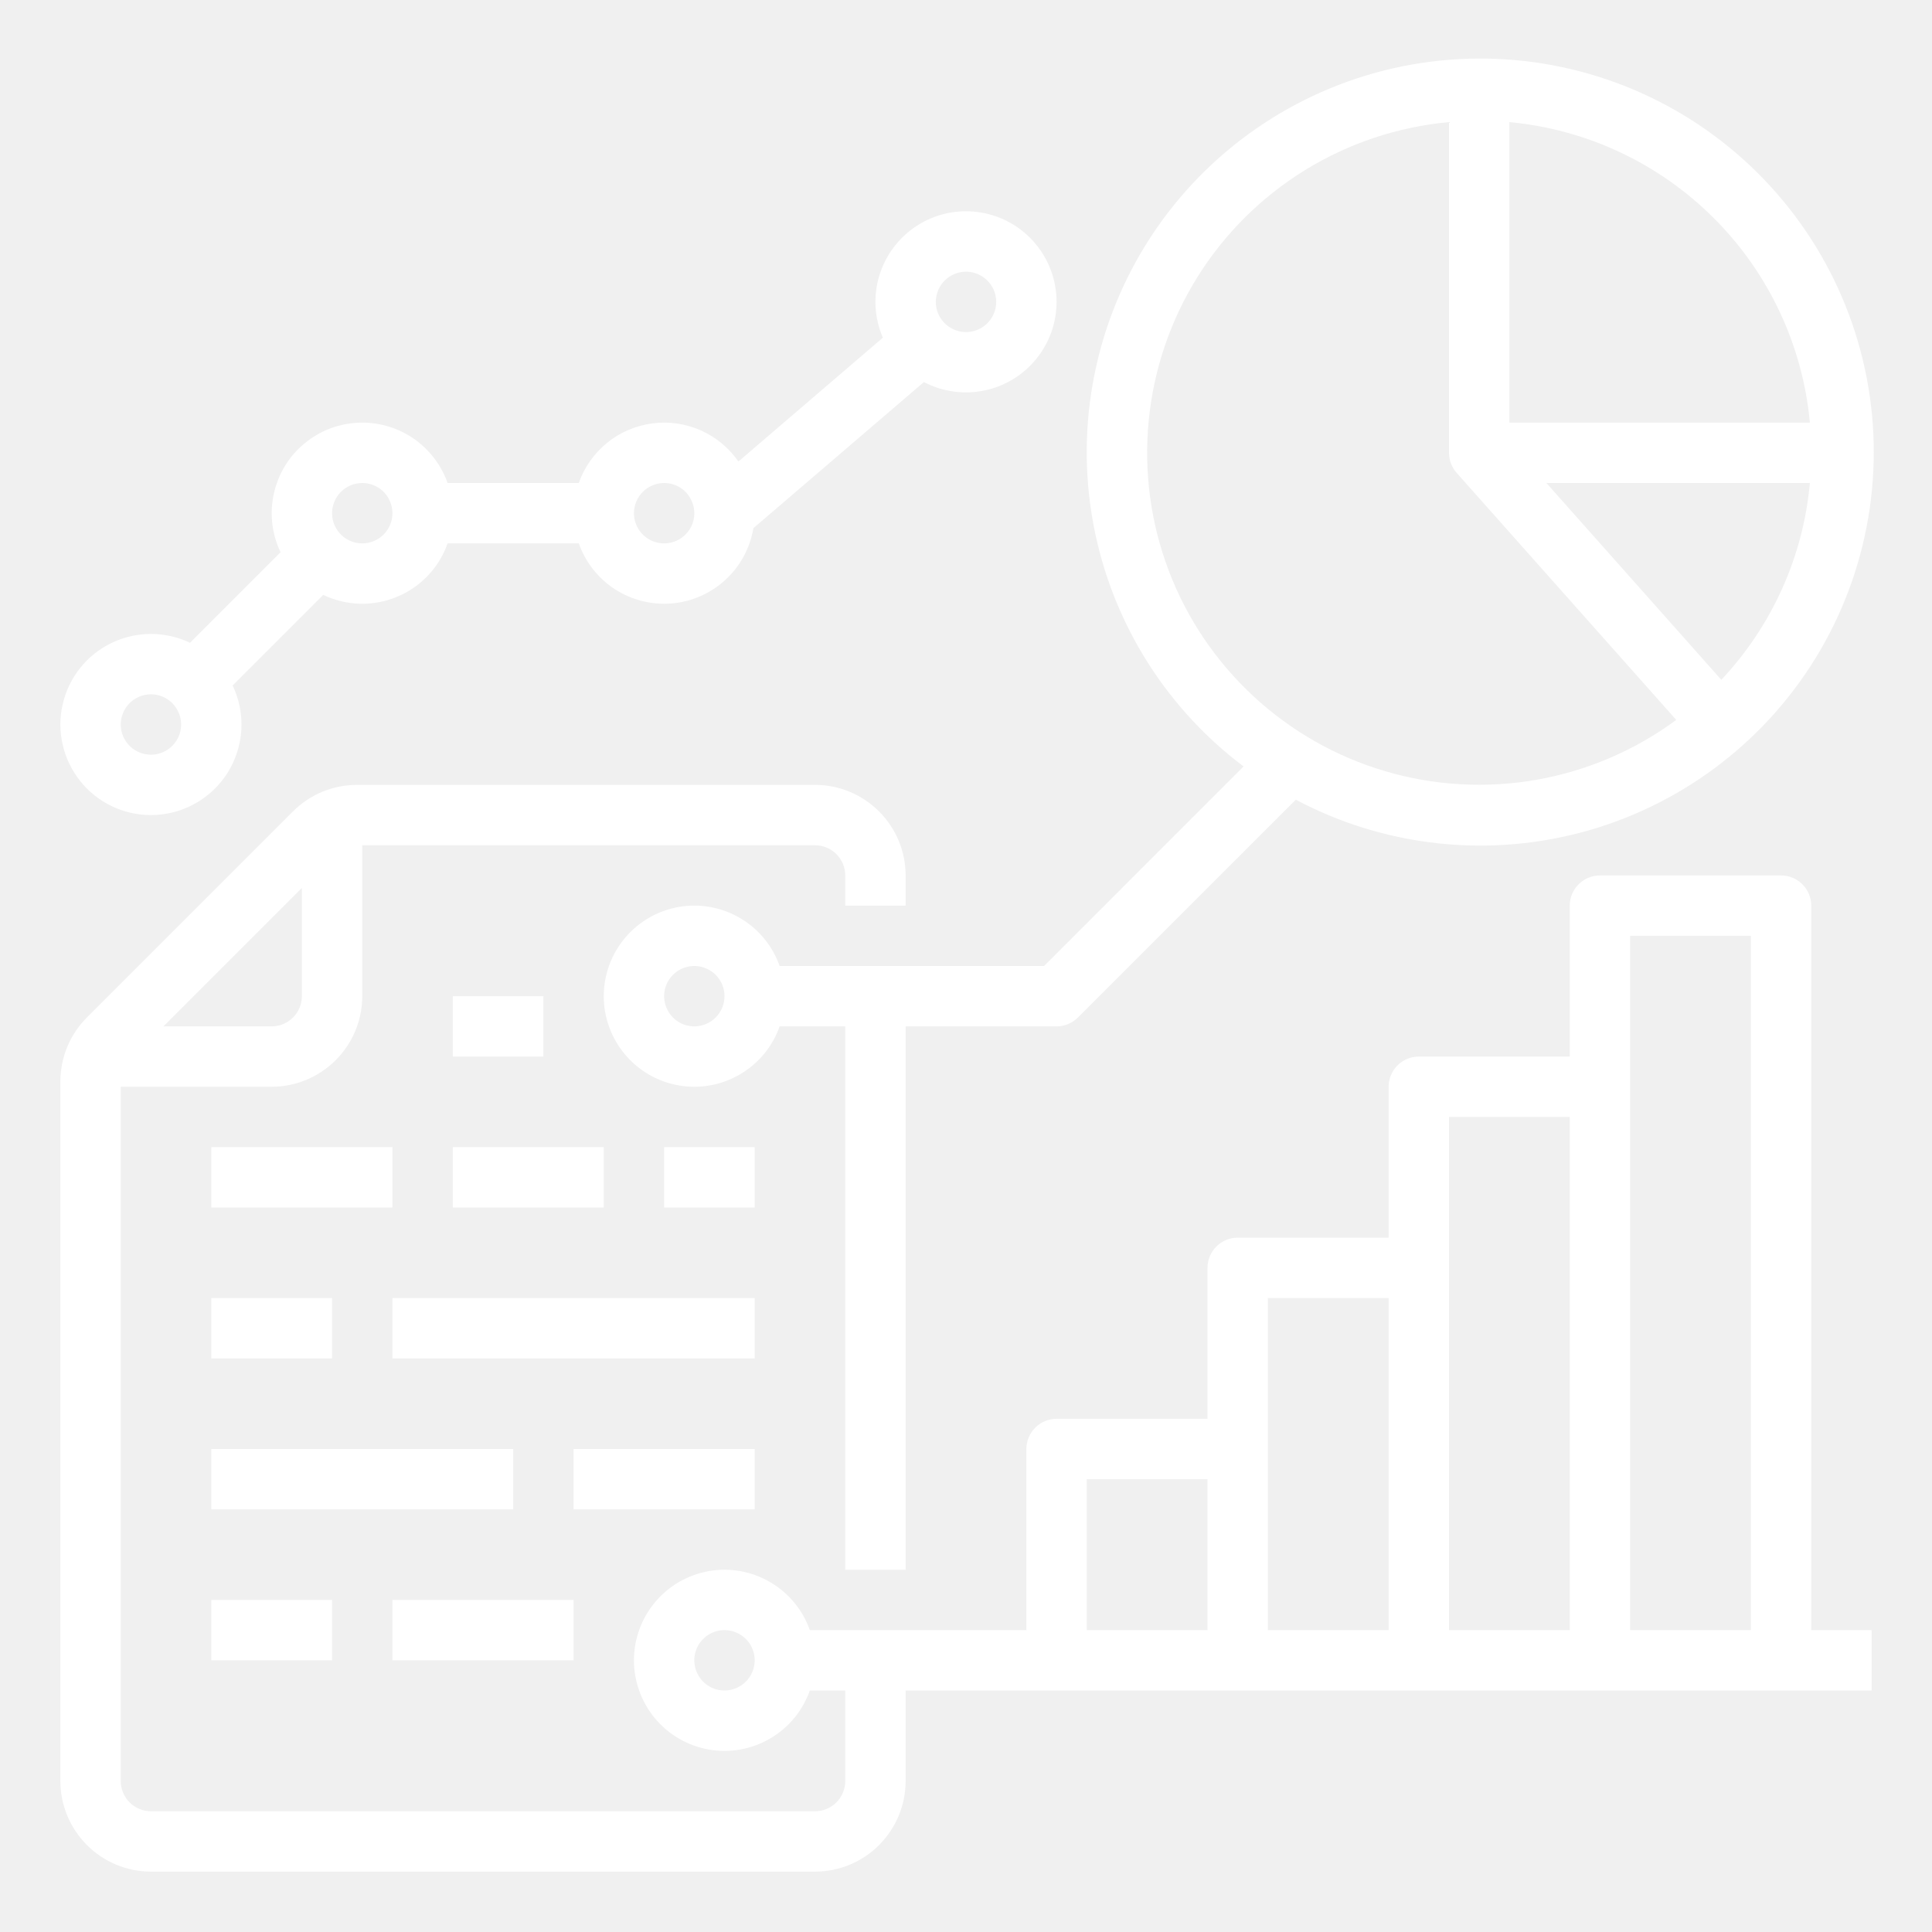
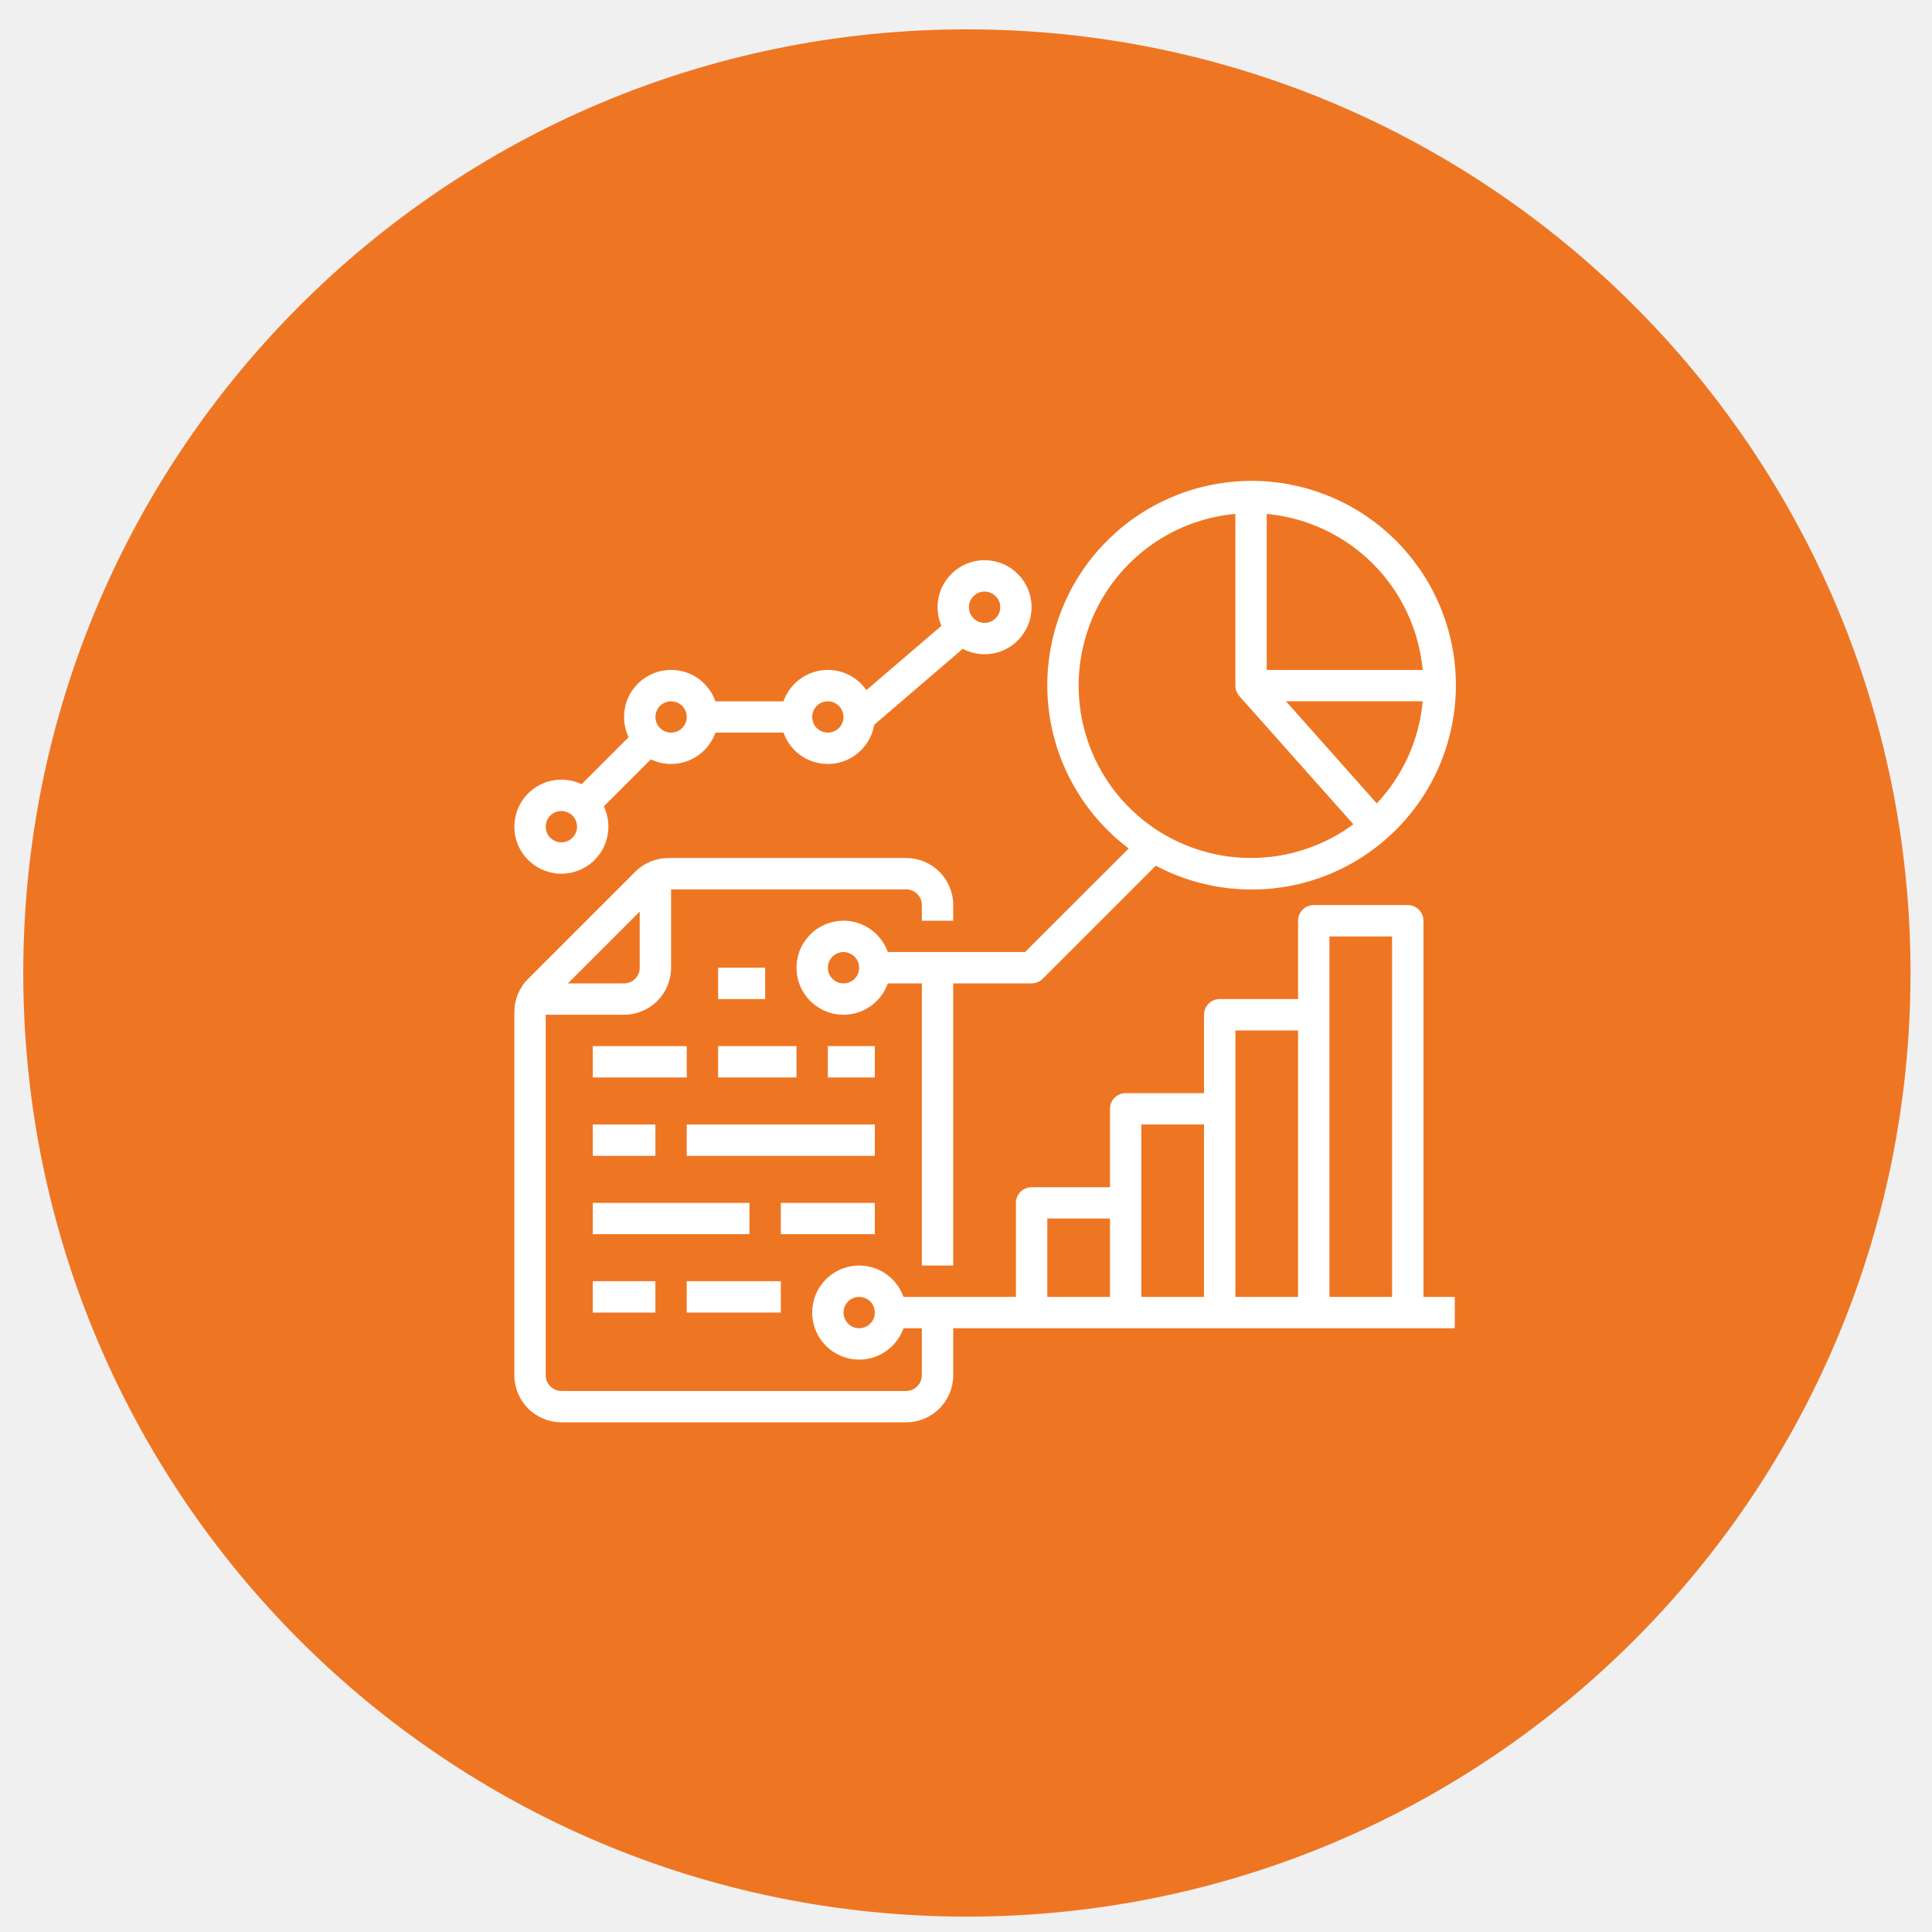
- <svg xmlns="http://www.w3.org/2000/svg" width="1em" viewBox="0 0 24 24" fill="none">
-   <g clip-path="url(#clip0_229_3002)">
-     <path d="M5.625 12.375H6.75V13.125H5.625V12.375Z" fill="white" />
-     <path d="M8.25 14.25H9.375V15H8.25V14.25Z" fill="white" />
-     <path d="M5.625 14.25H7.5V15H5.625V14.25Z" fill="white" />
-     <path d="M2.625 14.25H4.875V15H2.625V14.25Z" fill="white" />
-     <path d="M4.875 16.125H9.375V16.875H4.875V16.125Z" fill="white" />
-     <path d="M2.625 16.125H4.125V16.875H2.625V16.125Z" fill="white" />
-     <path d="M7.125 18H9.375V18.75H7.125V18Z" fill="white" />
-     <path d="M2.625 18H6.375V18.75H2.625V18Z" fill="white" />
-     <path d="M4.875 19.875H7.125V20.625H4.875V19.875Z" fill="white" />
-     <path d="M2.625 19.875H4.125V20.625H2.625V19.875Z" fill="white" />
-     <path d="M22.5 11.25C22.5 11.15 22.46 11.055 22.39 10.985C22.32 10.915 22.224 10.875 22.125 10.875H19.875C19.776 10.875 19.68 10.915 19.61 10.985C19.54 11.055 19.5 11.15 19.5 11.25V13.125H17.625C17.526 13.125 17.43 13.165 17.36 13.235C17.29 13.305 17.25 13.4 17.25 13.5V15.375H15.375C15.275 15.375 15.18 15.415 15.11 15.485C15.04 15.555 15 15.65 15 15.75V17.625H13.125C13.025 17.625 12.93 17.665 12.86 17.735C12.79 17.805 12.75 17.901 12.75 18V20.25H10.06C9.972 20 9.798 19.789 9.569 19.655C9.34 19.52 9.071 19.471 8.81 19.516C8.548 19.561 8.311 19.697 8.14 19.9C7.969 20.103 7.875 20.36 7.875 20.625C7.875 20.89 7.969 21.147 8.14 21.35C8.311 21.553 8.548 21.689 8.81 21.734C9.071 21.779 9.34 21.73 9.569 21.595C9.798 21.461 9.972 21.25 10.06 21H10.5V22.125C10.5 22.224 10.46 22.32 10.39 22.39C10.32 22.46 10.224 22.5 10.125 22.5H1.875C1.776 22.5 1.68 22.46 1.61 22.39C1.54 22.32 1.5 22.224 1.5 22.125V13.5H3.375C3.673 13.5 3.959 13.381 4.17 13.17C4.381 12.959 4.5 12.673 4.5 12.375V10.5H10.125C10.224 10.5 10.32 10.54 10.39 10.61C10.46 10.68 10.5 10.776 10.5 10.875V11.25H11.25V10.875C11.25 10.577 11.131 10.291 10.92 10.08C10.709 9.869 10.423 9.75 10.125 9.75H4.436C4.288 9.75 4.141 9.779 4.005 9.835C3.868 9.892 3.744 9.975 3.64 10.079L1.079 12.64C0.975 12.744 0.892 12.868 0.835 13.005C0.779 13.142 0.75 13.288 0.75 13.436V22.125C0.75 22.423 0.869 22.709 1.08 22.92C1.291 23.131 1.577 23.25 1.875 23.25H10.125C10.423 23.25 10.709 23.131 10.92 22.92C11.131 22.709 11.25 22.423 11.25 22.125V21H23.25V20.25H22.5V11.25ZM3.75 11.03V12.375C3.75 12.474 3.71 12.57 3.64 12.64C3.57 12.71 3.474 12.75 3.375 12.75H2.03L3.75 11.03ZM9 21C8.926 21 8.853 20.978 8.792 20.937C8.73 20.896 8.682 20.837 8.654 20.768C8.625 20.7 8.618 20.625 8.632 20.552C8.647 20.479 8.682 20.412 8.735 20.36C8.787 20.307 8.854 20.272 8.927 20.257C9 20.243 9.075 20.25 9.144 20.279C9.212 20.307 9.271 20.355 9.312 20.417C9.353 20.478 9.375 20.551 9.375 20.625C9.375 20.724 9.335 20.82 9.265 20.89C9.195 20.96 9.099 21 9 21ZM13.5 18.375H15V20.25H13.5V18.375ZM15.75 16.125H17.25V20.25H15.75V16.125ZM18 13.875H19.5V20.25H18V13.875ZM20.25 20.25V11.625H21.75V20.25H20.25Z" fill="white" />
-     <path d="M1.875 10.125C2.065 10.125 2.252 10.077 2.418 9.985C2.585 9.893 2.725 9.761 2.827 9.6C2.928 9.439 2.987 9.256 2.998 9.066C3.009 8.876 2.972 8.687 2.89 8.515L4.015 7.39C4.158 7.458 4.313 7.495 4.47 7.5C4.628 7.504 4.785 7.475 4.931 7.414C5.076 7.354 5.208 7.264 5.316 7.149C5.425 7.035 5.508 6.899 5.56 6.75H7.19C7.273 6.985 7.431 7.186 7.641 7.321C7.851 7.456 8.099 7.517 8.348 7.496C8.596 7.474 8.83 7.371 9.013 7.201C9.197 7.032 9.318 6.807 9.359 6.561L11.477 4.746C11.712 4.869 11.983 4.905 12.242 4.848C12.501 4.791 12.732 4.644 12.893 4.433C13.055 4.223 13.136 3.962 13.124 3.697C13.111 3.432 13.006 3.18 12.825 2.985C12.645 2.79 12.402 2.666 12.138 2.633C11.875 2.6 11.608 2.662 11.386 2.807C11.164 2.952 11 3.17 10.923 3.424C10.846 3.678 10.862 3.951 10.967 4.195L9.173 5.733C9.055 5.563 8.892 5.429 8.703 5.345C8.513 5.262 8.305 5.232 8.1 5.26C7.894 5.288 7.701 5.371 7.54 5.502C7.38 5.633 7.258 5.805 7.19 6H5.56C5.51 5.856 5.43 5.724 5.326 5.612C5.223 5.499 5.097 5.409 4.958 5.347C4.818 5.285 4.668 5.252 4.515 5.25C4.362 5.248 4.211 5.277 4.069 5.335C3.928 5.394 3.801 5.481 3.694 5.59C3.587 5.699 3.504 5.829 3.45 5.972C3.395 6.115 3.37 6.267 3.376 6.42C3.382 6.572 3.419 6.722 3.485 6.86L2.36 7.985C2.207 7.912 2.041 7.875 1.872 7.875C1.703 7.876 1.536 7.914 1.384 7.988C1.232 8.061 1.099 8.168 0.994 8.3C0.889 8.433 0.815 8.587 0.778 8.752C0.74 8.916 0.741 9.087 0.779 9.252C0.816 9.416 0.891 9.57 0.996 9.702C1.101 9.834 1.235 9.941 1.387 10.014C1.539 10.087 1.706 10.125 1.875 10.125ZM12 3.375C12.074 3.375 12.147 3.397 12.208 3.438C12.27 3.479 12.318 3.538 12.347 3.607C12.375 3.675 12.382 3.75 12.368 3.823C12.353 3.896 12.318 3.963 12.265 4.015C12.213 4.068 12.146 4.103 12.073 4.118C12 4.132 11.925 4.125 11.857 4.096C11.788 4.068 11.729 4.02 11.688 3.958C11.647 3.897 11.625 3.824 11.625 3.75C11.625 3.651 11.665 3.555 11.735 3.485C11.805 3.415 11.901 3.375 12 3.375ZM8.25 6C8.324 6 8.397 6.022 8.458 6.063C8.52 6.104 8.568 6.163 8.596 6.232C8.625 6.3 8.632 6.375 8.618 6.448C8.603 6.521 8.568 6.588 8.515 6.64C8.463 6.693 8.396 6.728 8.323 6.743C8.25 6.757 8.175 6.75 8.106 6.721C8.038 6.693 7.979 6.645 7.938 6.583C7.897 6.522 7.875 6.449 7.875 6.375C7.875 6.276 7.915 6.18 7.985 6.11C8.055 6.04 8.151 6 8.25 6ZM4.5 6C4.574 6 4.647 6.022 4.708 6.063C4.77 6.104 4.818 6.163 4.846 6.232C4.875 6.3 4.882 6.375 4.868 6.448C4.853 6.521 4.818 6.588 4.765 6.64C4.713 6.693 4.646 6.728 4.573 6.743C4.5 6.757 4.425 6.75 4.356 6.721C4.288 6.693 4.229 6.645 4.188 6.583C4.147 6.522 4.125 6.449 4.125 6.375C4.125 6.276 4.165 6.18 4.235 6.11C4.305 6.04 4.401 6 4.5 6ZM1.875 8.625C1.949 8.625 2.022 8.647 2.083 8.688C2.145 8.729 2.193 8.788 2.221 8.857C2.25 8.925 2.257 9 2.243 9.073C2.228 9.146 2.193 9.213 2.14 9.265C2.088 9.318 2.021 9.353 1.948 9.368C1.875 9.382 1.8 9.375 1.731 9.346C1.663 9.318 1.604 9.27 1.563 9.208C1.522 9.147 1.5 9.074 1.5 9C1.5 8.901 1.54 8.805 1.61 8.735C1.68 8.665 1.776 8.625 1.875 8.625Z" fill="white" />
-     <path d="M15.448 9.521L12.97 12H9.685C9.597 11.75 9.423 11.539 9.194 11.405C8.965 11.27 8.696 11.221 8.435 11.266C8.173 11.311 7.936 11.447 7.765 11.65C7.594 11.853 7.5 12.11 7.5 12.375C7.5 12.64 7.594 12.897 7.765 13.1C7.936 13.303 8.173 13.439 8.435 13.484C8.696 13.529 8.965 13.48 9.194 13.345C9.423 13.211 9.597 13 9.685 12.75H10.5V19.5H11.25V12.75H13.125C13.224 12.75 13.32 12.71 13.39 12.64L16.097 9.934C17.212 10.526 18.514 10.663 19.729 10.317C20.944 9.97 21.977 9.167 22.613 8.076C23.248 6.984 23.437 5.689 23.138 4.461C22.84 3.234 22.078 2.17 21.012 1.491C19.946 0.813 18.66 0.574 17.421 0.824C16.183 1.074 15.09 1.794 14.37 2.832C13.651 3.87 13.361 5.147 13.562 6.394C13.763 7.641 14.439 8.762 15.448 9.521ZM8.625 12.75C8.551 12.75 8.478 12.728 8.417 12.687C8.355 12.646 8.307 12.587 8.279 12.518C8.25 12.45 8.243 12.375 8.257 12.302C8.272 12.229 8.307 12.162 8.36 12.11C8.412 12.057 8.479 12.022 8.552 12.007C8.625 11.993 8.7 12 8.768 12.029C8.837 12.057 8.896 12.105 8.937 12.167C8.978 12.228 9 12.301 9 12.375C9 12.475 8.96 12.57 8.89 12.64C8.82 12.71 8.724 12.75 8.625 12.75ZM21.383 8.445L19.21 6H22.483C22.4 6.915 22.012 7.775 21.383 8.445ZM22.483 5.25H18.75V1.517C19.71 1.606 20.608 2.028 21.29 2.71C21.972 3.391 22.394 4.29 22.483 5.25ZM18 1.517V5.625C18 5.717 18.034 5.805 18.095 5.874L18.095 5.874L20.823 8.943C20.311 9.321 19.718 9.575 19.092 9.686C18.465 9.796 17.821 9.761 17.211 9.581C16.6 9.402 16.04 9.083 15.573 8.651C15.106 8.219 14.745 7.685 14.519 7.09C14.293 6.495 14.208 5.856 14.27 5.223C14.332 4.59 14.539 3.979 14.876 3.44C15.213 2.9 15.671 2.446 16.213 2.112C16.755 1.779 17.366 1.575 18 1.517Z" fill="white" />
+ <svg xmlns="http://www.w3.org/2000/svg" width="1em" viewBox="0 0 26 26" fill="none">
+   <circle cx="13.012" cy="13.094" r="12.699" fill="#EE7623" />
+   <g clip-path="url(#clip0_9_94)">
+     <path d="M9.664 13.023H10.297V13.445H9.664V13.023Z" fill="white" />
+     <path d="M11.141 14.078H11.773V14.5H11.141V14.078Z" fill="white" />
+     <path d="M9.664 14.078H10.719V14.5H9.664V14.078Z" fill="white" />
+     <path d="M7.977 14.078H9.242V14.5H7.977V14.078Z" fill="white" />
+     <path d="M9.242 15.133H11.773V15.555H9.242V15.133Z" fill="white" />
+     <path d="M7.977 15.133H8.82V15.555H7.977V15.133Z" fill="white" />
+     <path d="M10.508 16.188H11.773V16.609H10.508V16.188Z" fill="white" />
+     <path d="M7.977 16.188H10.086V16.609H7.977V16.188Z" fill="white" />
+     <path d="M9.242 17.242H10.508V17.664H9.242V17.242Z" fill="white" />
+     <path d="M7.977 17.242H8.82V17.664H7.977V17.242Z" fill="white" />
+     <path d="M19.156 12.391C19.156 12.335 19.134 12.281 19.095 12.242C19.055 12.202 19.001 12.18 18.945 12.18H17.68C17.624 12.18 17.57 12.202 17.53 12.242C17.491 12.281 17.469 12.335 17.469 12.391V13.445H16.414C16.358 13.445 16.305 13.467 16.265 13.507C16.225 13.547 16.203 13.6 16.203 13.656V14.711H15.148C15.092 14.711 15.039 14.733 14.999 14.773C14.96 14.812 14.938 14.866 14.938 14.922V15.977H13.883C13.827 15.977 13.773 15.999 13.734 16.038C13.694 16.078 13.672 16.132 13.672 16.188V17.453H12.159C12.109 17.312 12.011 17.194 11.883 17.118C11.754 17.043 11.602 17.015 11.455 17.04C11.308 17.066 11.175 17.142 11.079 17.256C10.982 17.37 10.93 17.515 10.93 17.664C10.93 17.813 10.982 17.958 11.079 18.072C11.175 18.186 11.308 18.262 11.455 18.288C11.602 18.313 11.754 18.285 11.883 18.21C12.011 18.134 12.109 18.016 12.159 17.875H12.406V18.508C12.406 18.564 12.384 18.617 12.344 18.657C12.305 18.696 12.251 18.719 12.195 18.719H7.555C7.499 18.719 7.445 18.696 7.406 18.657C7.366 18.617 7.344 18.564 7.344 18.508V13.656H8.398C8.566 13.656 8.727 13.589 8.846 13.471C8.964 13.352 9.031 13.191 9.031 13.023V11.969H12.195C12.251 11.969 12.305 11.991 12.344 12.031C12.384 12.07 12.406 12.124 12.406 12.18V12.391H12.828V12.18C12.828 12.012 12.761 11.851 12.643 11.732C12.524 11.614 12.363 11.547 12.195 11.547H8.995C8.912 11.547 8.83 11.563 8.753 11.595C8.676 11.627 8.606 11.673 8.548 11.732L7.107 13.173C7.048 13.231 7.002 13.301 6.97 13.378C6.938 13.455 6.922 13.537 6.922 13.62V18.508C6.922 18.676 6.989 18.836 7.107 18.955C7.226 19.074 7.387 19.14 7.555 19.141H12.195C12.363 19.14 12.524 19.074 12.643 18.955C12.761 18.836 12.828 18.676 12.828 18.508V17.875H19.578V17.453H19.156V12.391ZM8.609 12.267V13.023C8.609 13.079 8.587 13.133 8.548 13.172C8.508 13.212 8.454 13.234 8.398 13.234H7.642L8.609 12.267ZM11.562 17.875C11.521 17.875 11.48 17.863 11.445 17.84C11.411 17.816 11.384 17.783 11.368 17.745C11.352 17.706 11.348 17.664 11.356 17.623C11.364 17.582 11.384 17.544 11.413 17.515C11.443 17.485 11.48 17.465 11.521 17.457C11.562 17.449 11.605 17.453 11.643 17.469C11.682 17.485 11.715 17.512 11.738 17.547C11.761 17.582 11.773 17.622 11.773 17.664C11.773 17.72 11.751 17.774 11.712 17.813C11.672 17.853 11.618 17.875 11.562 17.875ZM14.094 16.398H14.938V17.453H14.094V16.398ZM15.359 15.133H16.203V17.453H15.359V15.133ZM16.625 13.867H17.469V17.453H16.625V13.867ZM17.891 17.453V12.602H18.734V17.453H17.891Z" fill="white" />
+     <path d="M7.555 11.758C7.662 11.758 7.767 11.731 7.86 11.679C7.954 11.628 8.033 11.553 8.09 11.463C8.147 11.372 8.18 11.269 8.186 11.162C8.193 11.055 8.172 10.949 8.126 10.852L8.759 10.219C8.839 10.258 8.926 10.279 9.015 10.281C9.103 10.283 9.191 10.267 9.273 10.233C9.355 10.199 9.429 10.148 9.49 10.084C9.551 10.02 9.598 9.943 9.628 9.859H10.544C10.591 9.992 10.68 10.105 10.798 10.181C10.916 10.257 11.056 10.291 11.196 10.279C11.335 10.267 11.467 10.209 11.57 10.113C11.673 10.018 11.742 9.891 11.765 9.753L12.956 8.732C13.088 8.801 13.241 8.822 13.386 8.79C13.532 8.758 13.662 8.675 13.752 8.556C13.843 8.438 13.889 8.291 13.882 8.142C13.875 7.993 13.816 7.851 13.714 7.742C13.613 7.632 13.476 7.562 13.328 7.544C13.18 7.525 13.03 7.56 12.905 7.641C12.78 7.723 12.687 7.846 12.644 7.989C12.601 8.132 12.61 8.285 12.669 8.422L11.66 9.287C11.593 9.192 11.502 9.116 11.395 9.069C11.289 9.022 11.171 9.006 11.056 9.021C10.941 9.037 10.832 9.084 10.742 9.157C10.651 9.231 10.583 9.328 10.544 9.438H9.628C9.599 9.357 9.554 9.282 9.496 9.219C9.438 9.156 9.367 9.105 9.289 9.07C9.21 9.035 9.125 9.017 9.04 9.016C8.954 9.014 8.868 9.031 8.789 9.064C8.71 9.097 8.638 9.145 8.578 9.207C8.518 9.268 8.471 9.342 8.44 9.422C8.41 9.502 8.396 9.588 8.399 9.674C8.402 9.759 8.423 9.844 8.46 9.921L7.827 10.554C7.742 10.513 7.648 10.492 7.553 10.492C7.458 10.493 7.364 10.514 7.279 10.556C7.193 10.597 7.118 10.657 7.059 10.732C7 10.806 6.958 10.893 6.938 10.985C6.917 11.078 6.917 11.174 6.938 11.267C6.959 11.359 7.001 11.446 7.06 11.52C7.12 11.594 7.195 11.654 7.28 11.695C7.366 11.736 7.46 11.758 7.555 11.758ZM13.25 7.961C13.292 7.961 13.332 7.973 13.367 7.997C13.402 8.02 13.429 8.053 13.445 8.091C13.461 8.13 13.465 8.172 13.457 8.213C13.449 8.254 13.429 8.292 13.399 8.321C13.37 8.351 13.332 8.371 13.291 8.379C13.25 8.387 13.208 8.383 13.169 8.367C13.131 8.351 13.098 8.324 13.075 8.289C13.051 8.254 13.039 8.214 13.039 8.172C13.039 8.116 13.061 8.062 13.101 8.023C13.14 7.983 13.194 7.961 13.25 7.961ZM11.141 9.438C11.182 9.438 11.223 9.45 11.258 9.473C11.293 9.496 11.319 9.529 11.335 9.568C11.351 9.606 11.356 9.649 11.348 9.69C11.339 9.731 11.319 9.768 11.29 9.798C11.26 9.827 11.223 9.847 11.182 9.855C11.141 9.864 11.098 9.859 11.06 9.843C11.021 9.827 10.988 9.8 10.965 9.766C10.942 9.731 10.93 9.69 10.93 9.648C10.93 9.593 10.952 9.539 10.992 9.499C11.031 9.46 11.085 9.438 11.141 9.438ZM9.031 9.438C9.073 9.438 9.114 9.45 9.148 9.473C9.183 9.496 9.21 9.529 9.226 9.568C9.242 9.606 9.246 9.649 9.238 9.69C9.23 9.731 9.21 9.768 9.18 9.798C9.151 9.827 9.113 9.847 9.072 9.855C9.031 9.864 8.989 9.859 8.951 9.843C8.912 9.827 8.879 9.8 8.856 9.766C8.833 9.731 8.82 9.69 8.82 9.648C8.82 9.593 8.843 9.539 8.882 9.499C8.922 9.46 8.975 9.438 9.031 9.438ZM7.555 10.914C7.596 10.914 7.637 10.927 7.672 10.95C7.707 10.973 7.734 11.006 7.75 11.044C7.766 11.083 7.77 11.125 7.762 11.166C7.753 11.207 7.733 11.245 7.704 11.274C7.674 11.304 7.637 11.324 7.596 11.332C7.555 11.34 7.513 11.336 7.474 11.32C7.435 11.304 7.402 11.277 7.379 11.242C7.356 11.207 7.344 11.167 7.344 11.125C7.344 11.069 7.366 11.015 7.406 10.976C7.445 10.936 7.499 10.914 7.555 10.914Z" fill="white" />
+     <path d="M15.19 11.418L13.795 12.812H11.948C11.898 12.672 11.8 12.553 11.672 12.478C11.543 12.402 11.392 12.374 11.244 12.4C11.097 12.425 10.964 12.501 10.868 12.616C10.771 12.73 10.719 12.874 10.719 13.023C10.719 13.173 10.771 13.317 10.868 13.431C10.964 13.545 11.097 13.622 11.244 13.647C11.392 13.672 11.543 13.645 11.672 13.569C11.8 13.494 11.898 13.375 11.948 13.234H12.406V17.031H12.828V13.234H13.883C13.939 13.234 13.992 13.212 14.032 13.172L15.554 11.65C16.182 11.983 16.914 12.06 17.598 11.866C18.281 11.671 18.862 11.219 19.22 10.605C19.577 9.991 19.683 9.262 19.515 8.572C19.347 7.881 18.919 7.283 18.319 6.901C17.72 6.52 16.996 6.385 16.299 6.526C15.603 6.667 14.988 7.071 14.583 7.655C14.179 8.239 14.016 8.957 14.129 9.659C14.242 10.36 14.622 10.991 15.19 11.418ZM11.351 13.234C11.31 13.234 11.269 13.222 11.234 13.199C11.2 13.176 11.173 13.143 11.157 13.104C11.141 13.066 11.136 13.023 11.145 12.982C11.153 12.941 11.173 12.904 11.202 12.874C11.232 12.845 11.27 12.825 11.31 12.816C11.351 12.808 11.394 12.812 11.432 12.829C11.471 12.845 11.504 12.871 11.527 12.906C11.55 12.941 11.562 12.982 11.562 13.023C11.562 13.079 11.54 13.133 11.501 13.172C11.461 13.212 11.408 13.234 11.351 13.234ZM18.528 10.812L17.306 9.437H19.146C19.1 9.952 18.882 10.436 18.528 10.812ZM19.146 9.016H17.047V6.916C17.587 6.966 18.092 7.203 18.476 7.587C18.859 7.97 19.096 8.476 19.146 9.016ZM16.625 6.916V9.227C16.625 9.278 16.644 9.328 16.678 9.367L16.678 9.367L18.213 11.093C17.925 11.306 17.591 11.448 17.239 11.511C16.887 11.573 16.524 11.553 16.181 11.452C15.838 11.351 15.522 11.172 15.26 10.929C14.997 10.686 14.794 10.385 14.667 10.05C14.54 9.716 14.492 9.356 14.527 9C14.562 8.644 14.678 8.301 14.868 7.997C15.057 7.694 15.315 7.438 15.62 7.25C15.924 7.063 16.268 6.948 16.625 6.916Z" fill="white" />
  </g>
  <defs>
-     <clipPath id="clip0_229_3002">
-       <rect width="24" height="24" fill="white" />
+     <clipPath id="clip0_9_94">
+       <rect width="13.5" height="13.5" fill="white" transform="translate(6.5 6.0625)" />
    </clipPath>
  </defs>
</svg>
